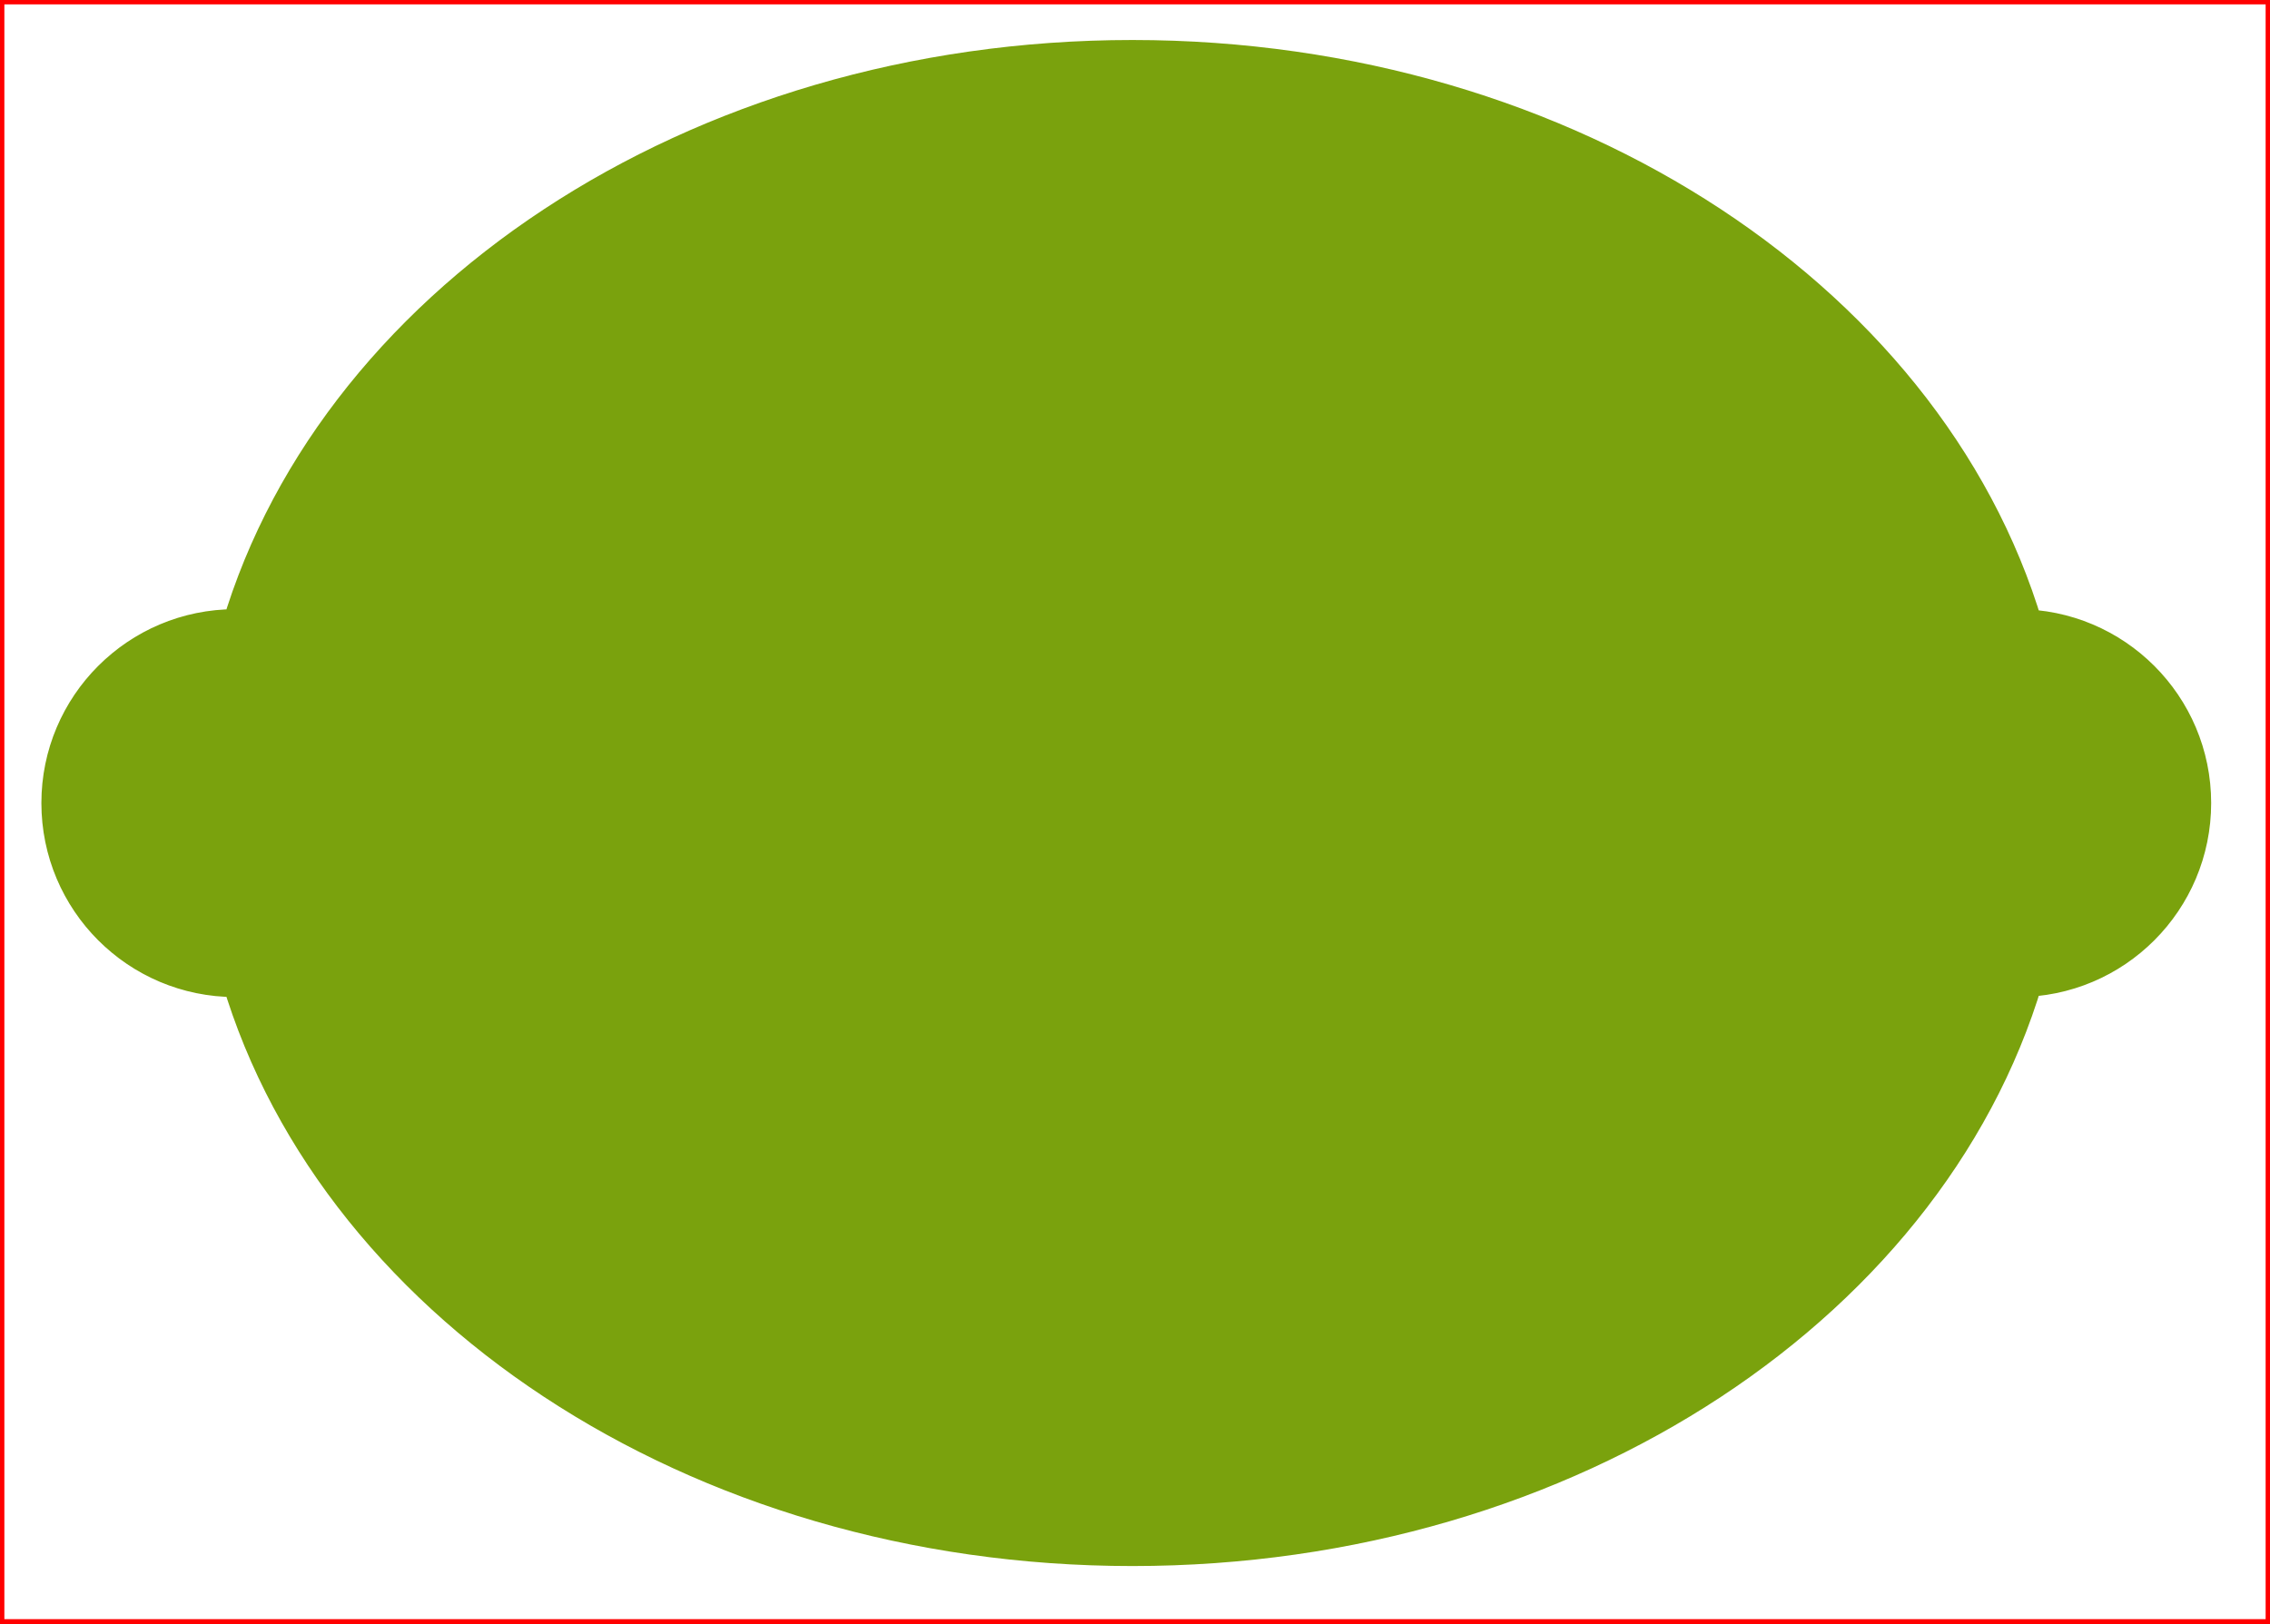
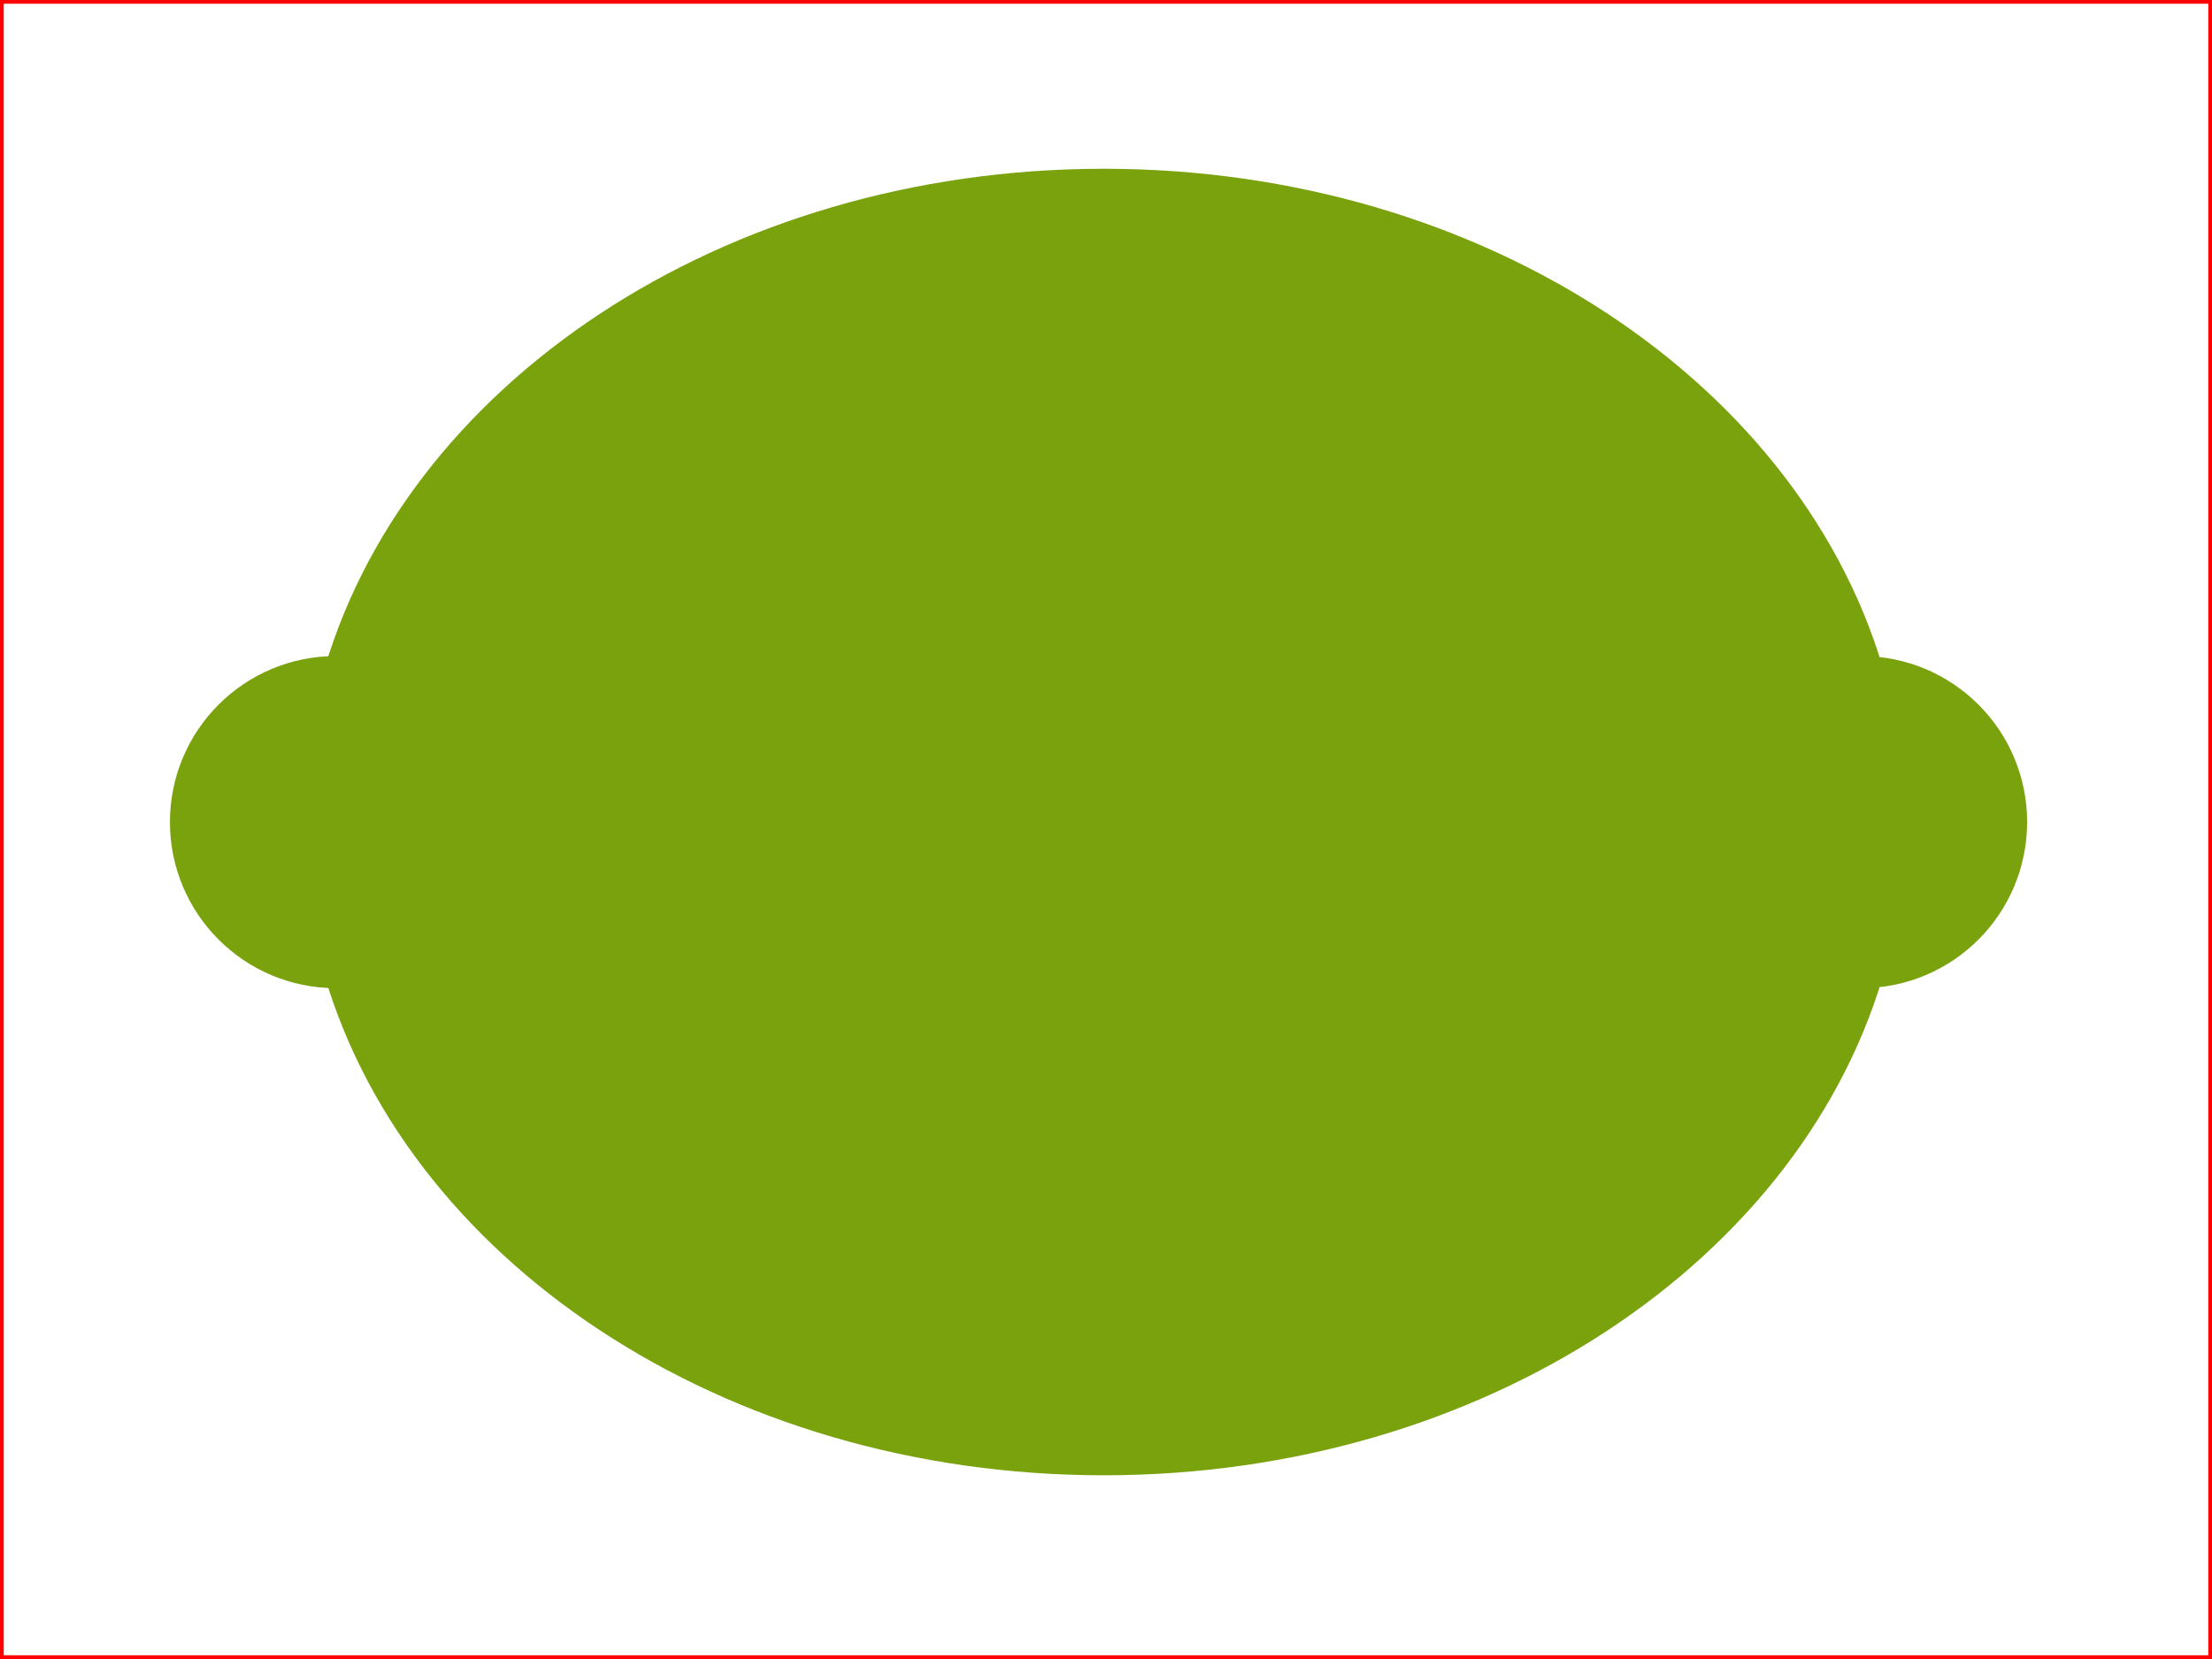
- <svg xmlns="http://www.w3.org/2000/svg" version="1.1" width="260" height="186">
-   <rect width="260" height="186" stroke-width="1" stroke="red" fill="white" />
-   <path fill="#7AA20D" stroke="#7AA20D" stroke-width="9" stroke-linejoin="round" d="M248.761,92c0,9.801-7.93,17.731-17.71,17.731c-0.319,0-0.617,0-0.935-0.021            c-10.035,37.291-51.174,65.206-100.414,65.206 c-49.261,0-90.443-27.979-100.435-65.334            c-0.765,0.106-1.531,0.149-2.317,0.149c-9.78,0-17.71-7.93-17.71-17.731            c0-9.78,7.93-17.71,17.71-17.71c0.787,0,1.552,0.042,2.317,0.149            C39.238,37.084,80.419,9.083,129.702,9.083c49.24,0,90.379,27.937,100.414,65.228h0.021            c0.298-0.021,0.617-0.021,0.914-0.021C240.831,74.29,248.761,82.22,248.761,92z" />
+ <svg xmlns="http://www.w3.org/2000/svg" xmlns:xlink="http://www.w3.org/1999/xlink" version="1.1" width="296" height="222">
+   <rect width="296" height="222" stroke-width="1" stroke="red" fill="white" />
+   <defs>
+     <path id="s1" d="         M248.761,92c0,9.801-7.93,17.731-17.71,17.731c-0.319,0-0.617,0-0.935-0.021            c-10.035,37.291-51.174,65.206-100.414,65.206 c-49.261,0-90.443-27.979-100.435-65.334            c-0.765,0.106-1.531,0.149-2.317,0.149c-9.78,0-17.71-7.93-17.71-17.731            c0-9.78,7.93-17.71,17.71-17.71c0.787,0,1.552,0.042,2.317,0.149            C39.238,37.084,80.419,9.083,129.702,9.083c49.24,0,90.379,27.937,100.414,65.228h0.021            c0.298-0.021,0.617-0.021,0.914-0.021C240.831,74.29,248.761,82.22,248.761,92z           " />
+   </defs>
+   <symbol id="default">
+     <use xlink:href="#s1" x="0" y="0" fill="#7AA20D" stroke-width="9" stroke="#7AA20D" stroke-linejoin="round" transform="translate(8 8)" />
+   </symbol>
+   <use xlink:href="#default" transform="translate(10 10)" />
</svg>
